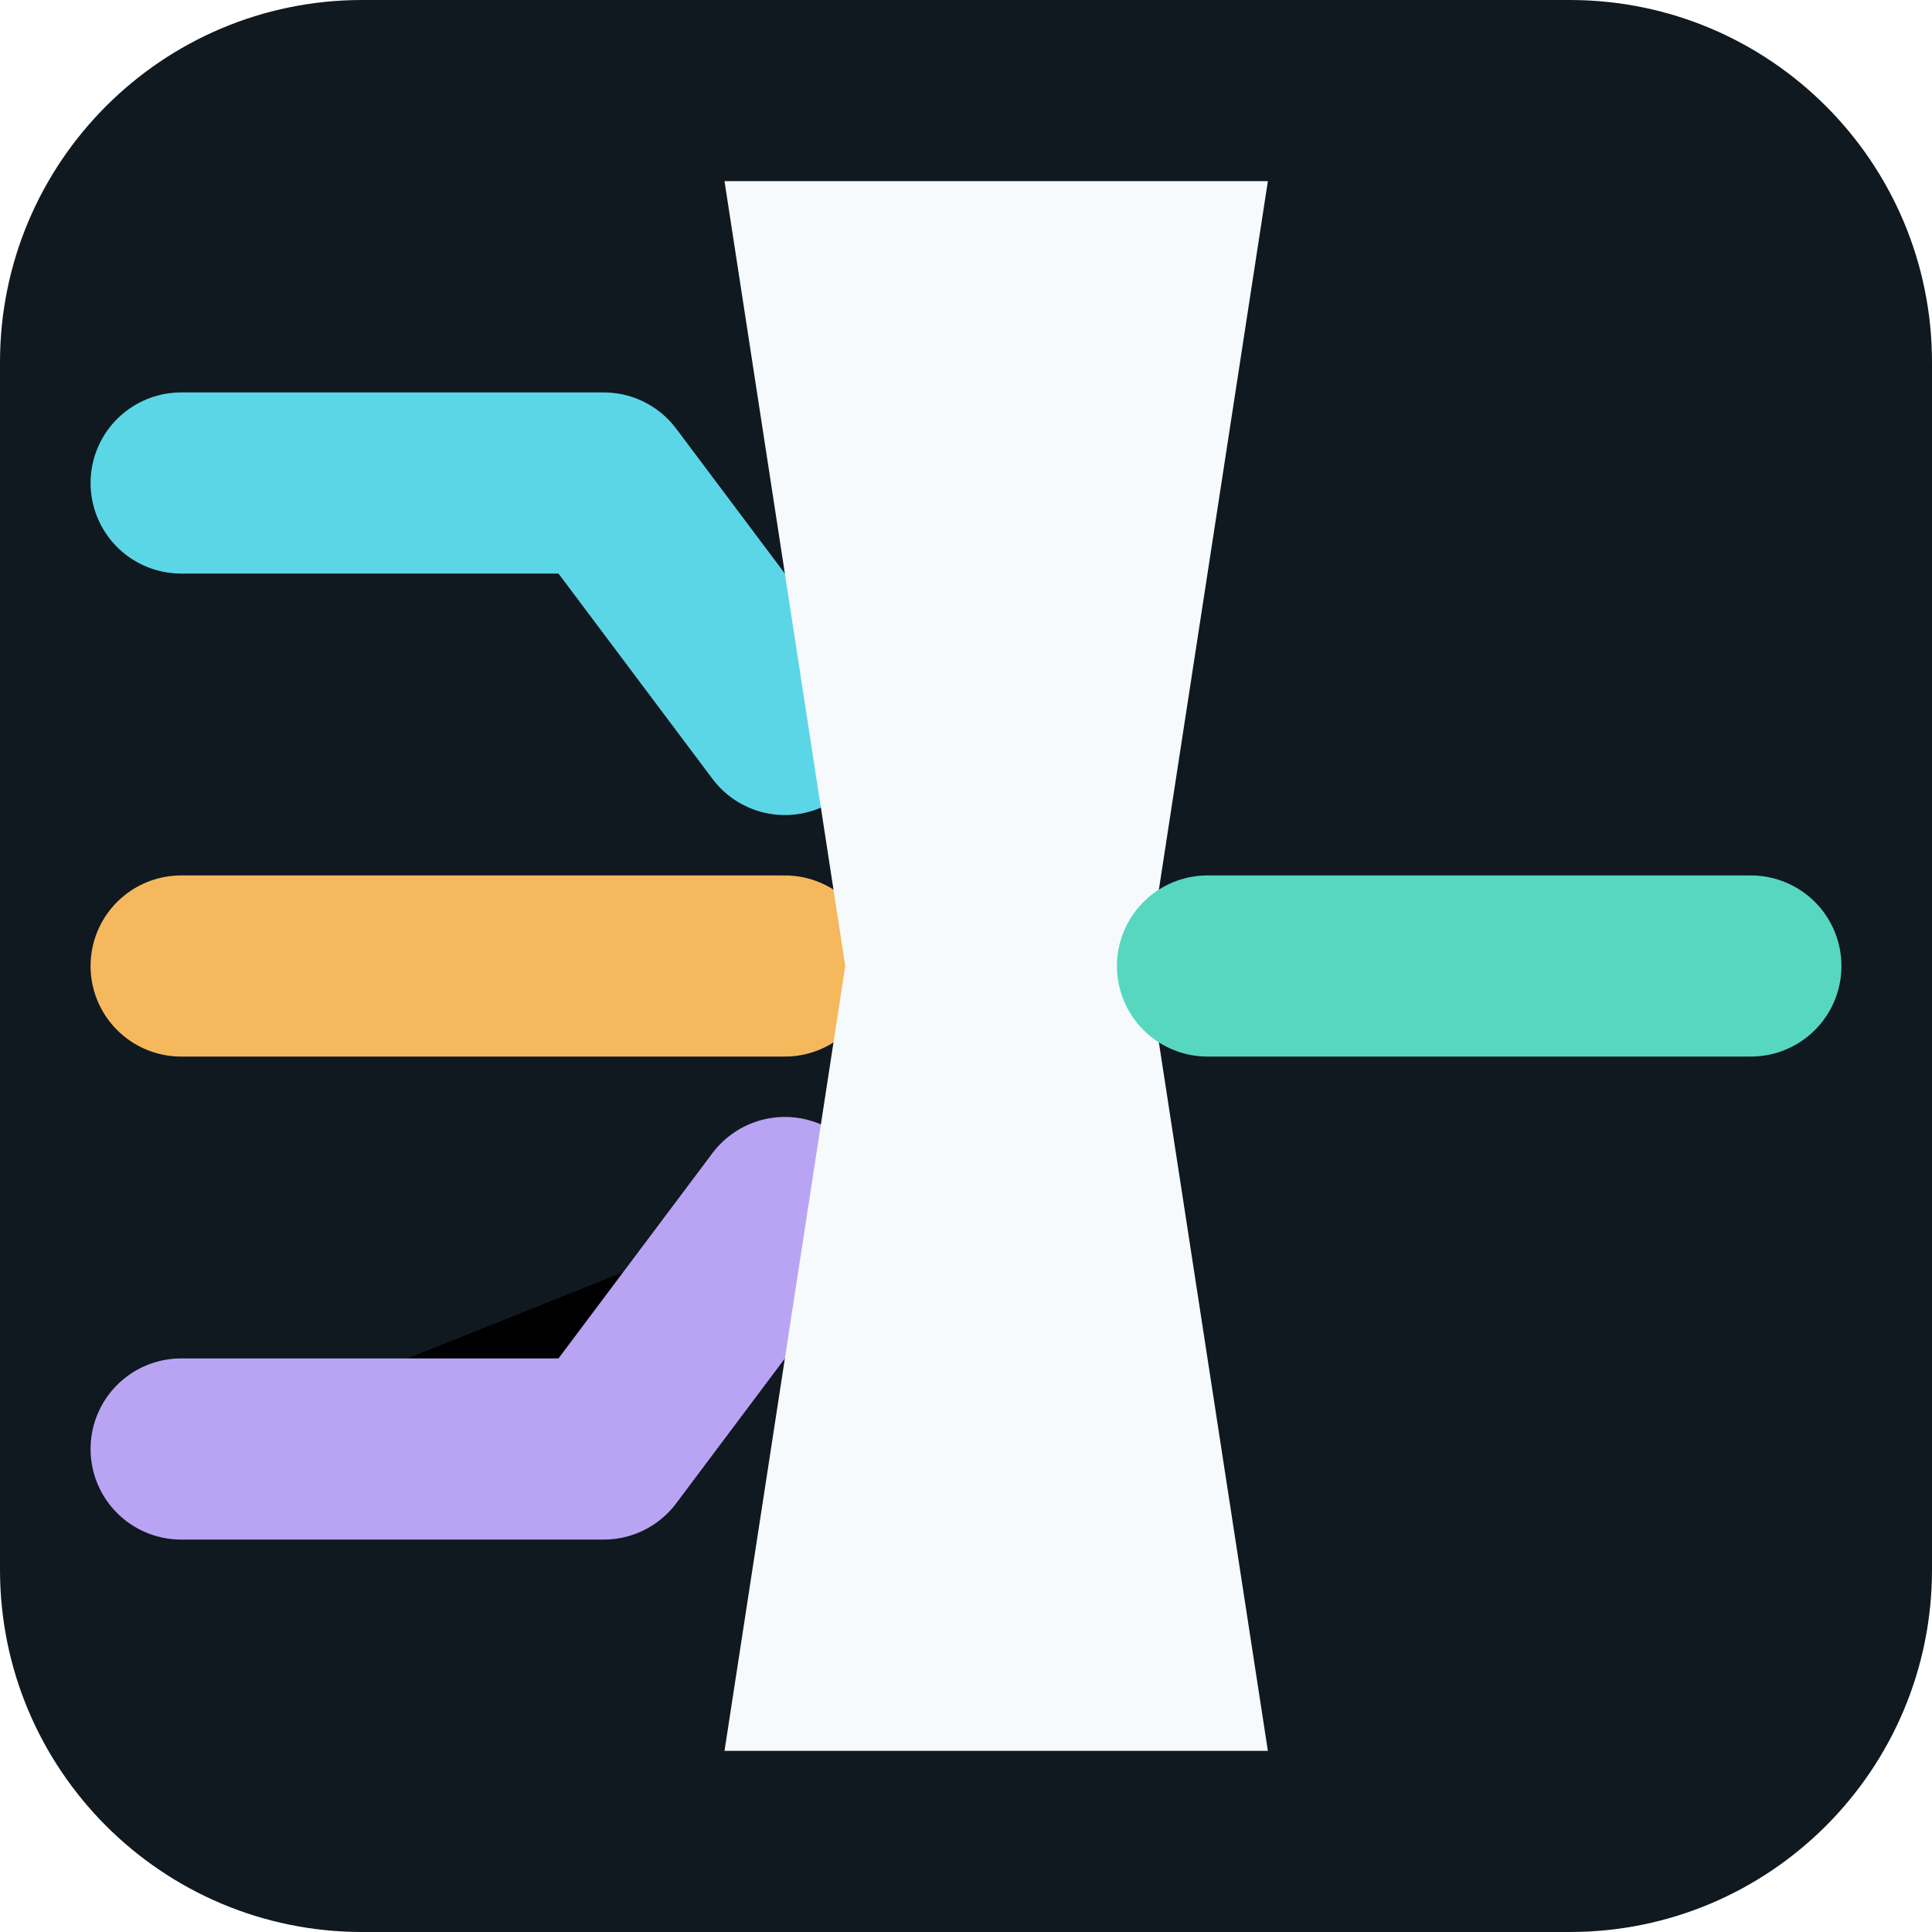
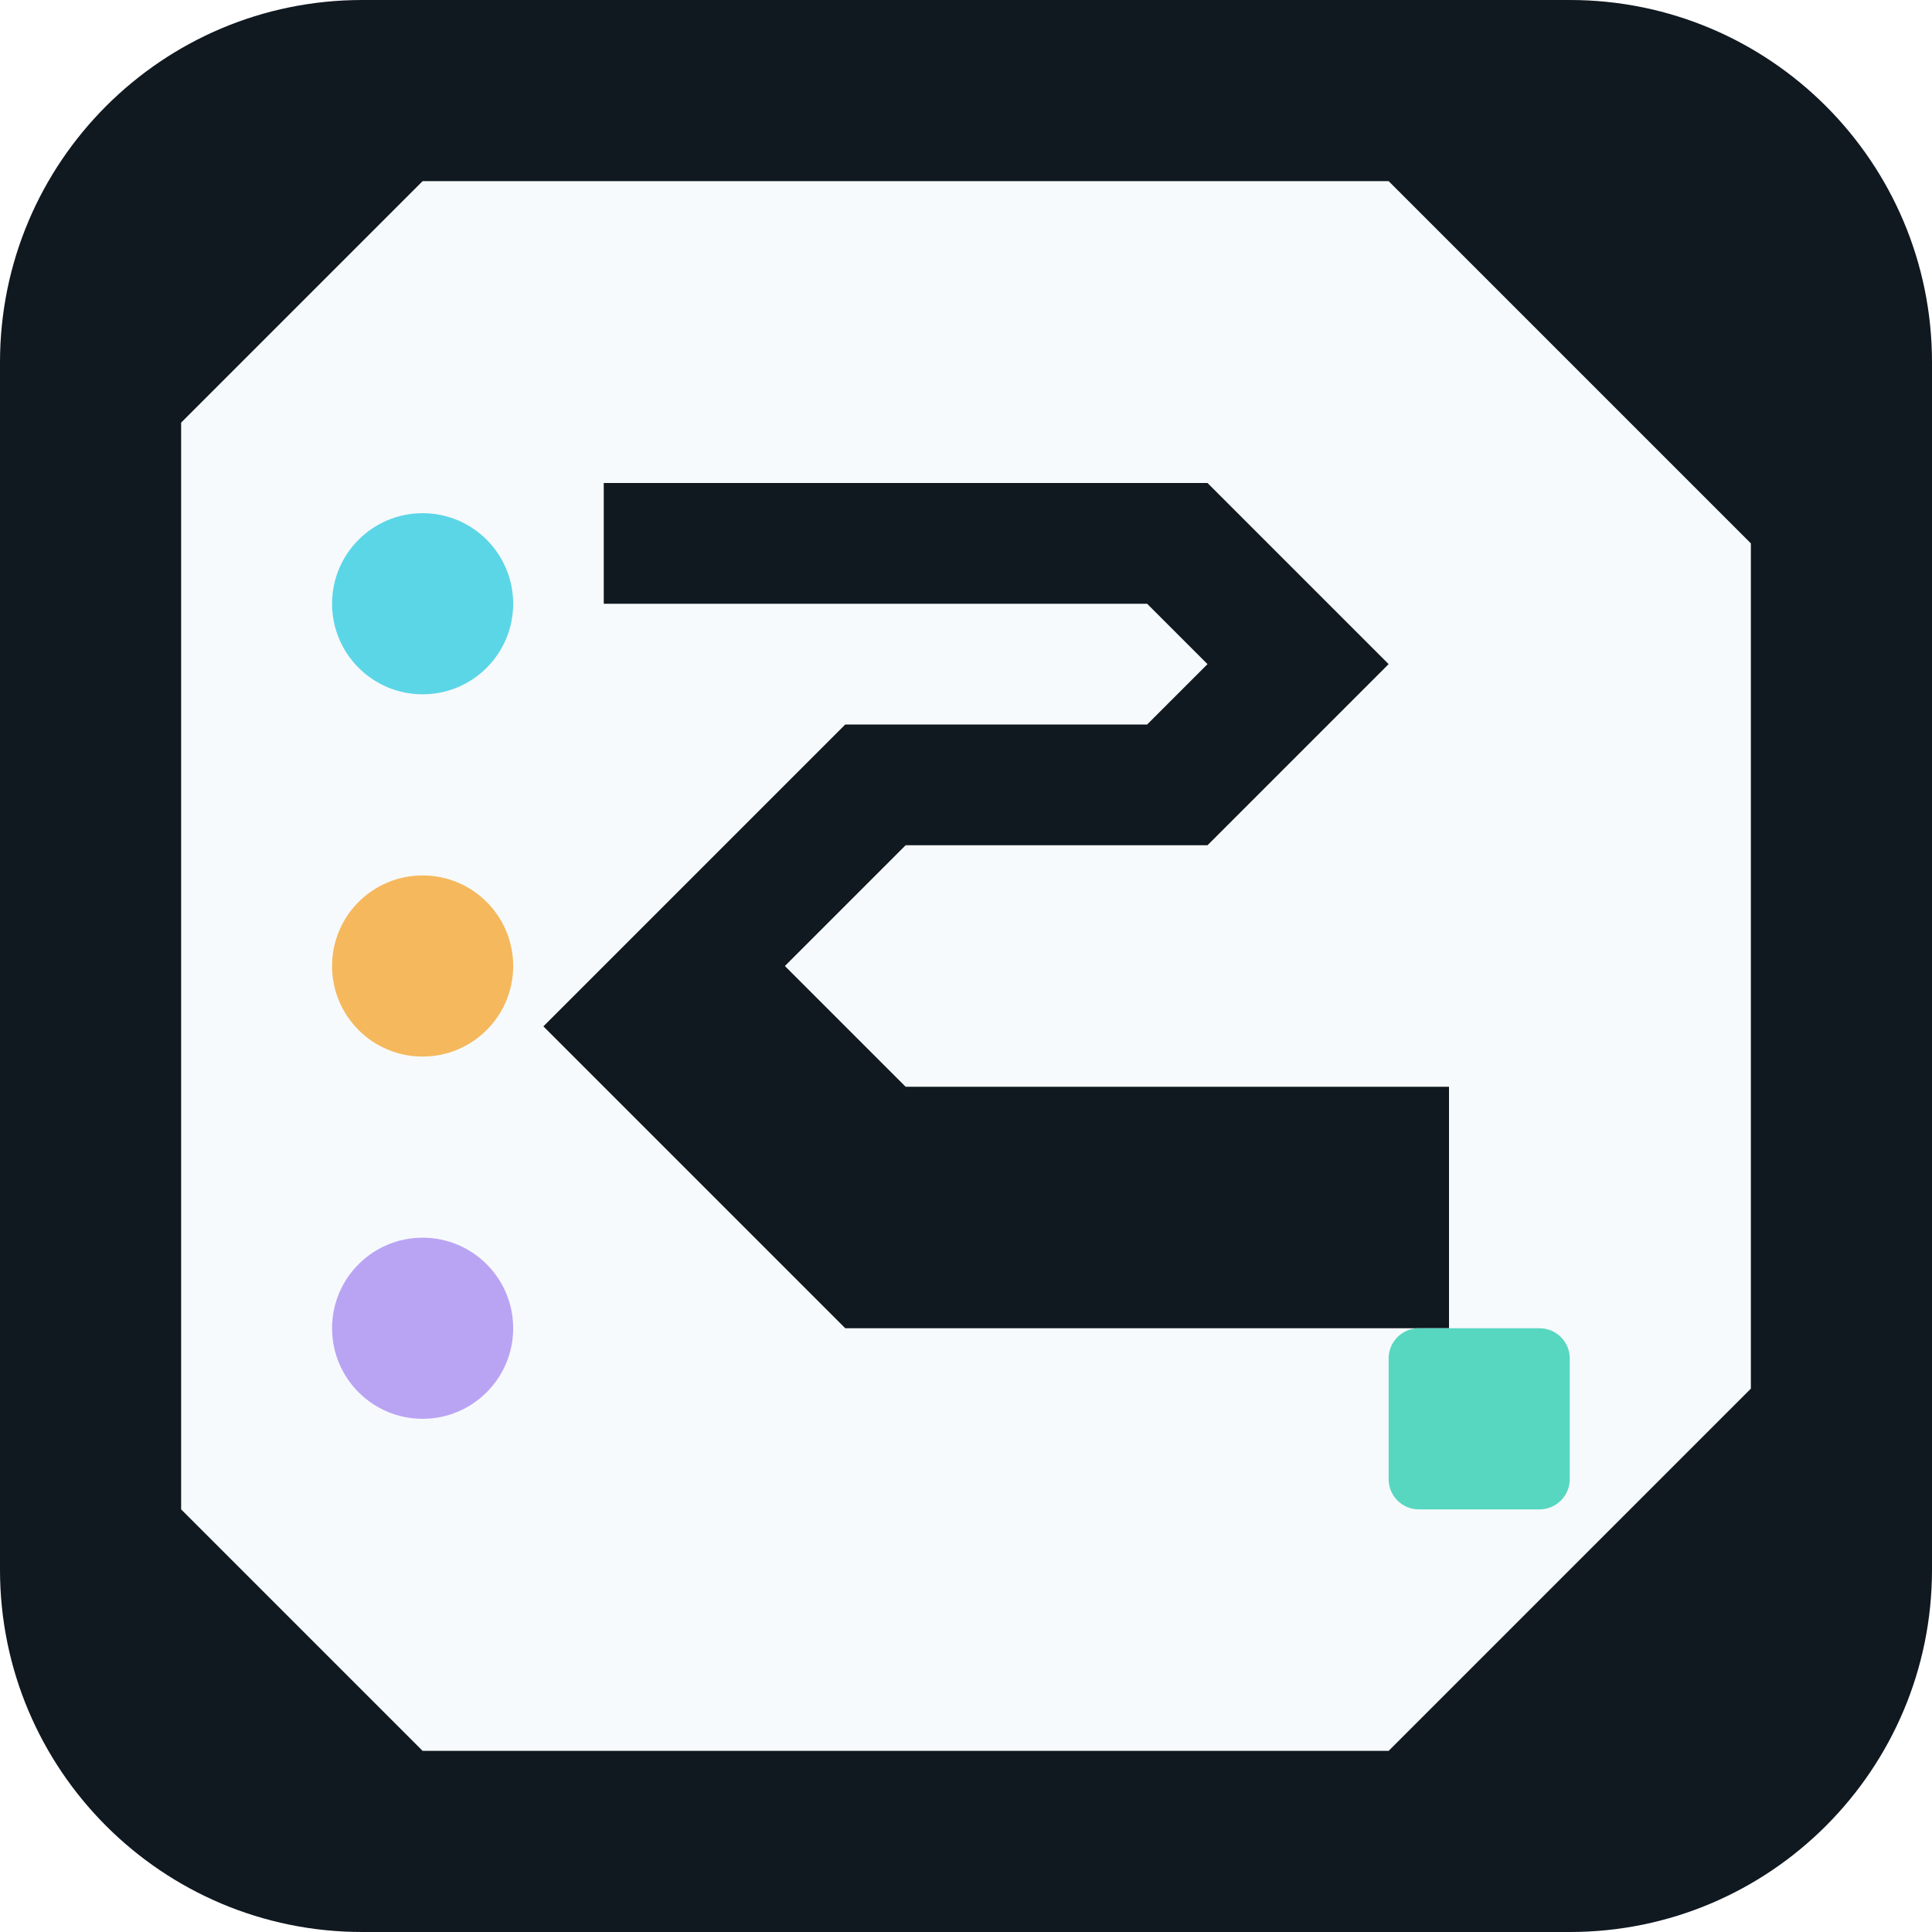
<svg xmlns="http://www.w3.org/2000/svg" viewBox="0 0 32 32" role="img" aria-labelledby="title description">
  <rect width="32" height="32" rx="6" fill="#101820" />
-   <path d="M3 8H10L13 12" fill="none" stroke="#5BD6E7" stroke-width="3" stroke-linecap="round" stroke-linejoin="round" />
-   <path d="M3 16H13" stroke="#F5B85C" stroke-width="3" stroke-linecap="round" />
-   <path d="M3 24H10L13 20" stroke="#B9A4F4" stroke-width="3" stroke-linecap="round" stroke-linejoin="round" />
-   <path d="M12 3H21L19 16L21 29H12L14 16Z" fill="#F7FAFC" />
-   <path d="M20 16H29" stroke="#57D7C0" stroke-width="3" stroke-linecap="round" />
+   <path d="M7 3H23L29 9V23L23 29H7L3 25V7ZM10 8H20L23 11L20 14H15L13 16L15 18H24V22H14L9 17L14 12H19L20 11L19 10H10Z" fill="#F7FAFC" fill-rule="evenodd" />
+   <circle cx="7" cy="10" r="1.5" fill="#5BD6E7" />
+   <circle cx="7" cy="16" r="1.5" fill="#F5B85C" />
+   <circle cx="7" cy="22" r="1.5" fill="#B9A4F4" />
+   <rect x="23" y="22" width="3" height="3" rx=".5" fill="#57D7C0" />
</svg>
